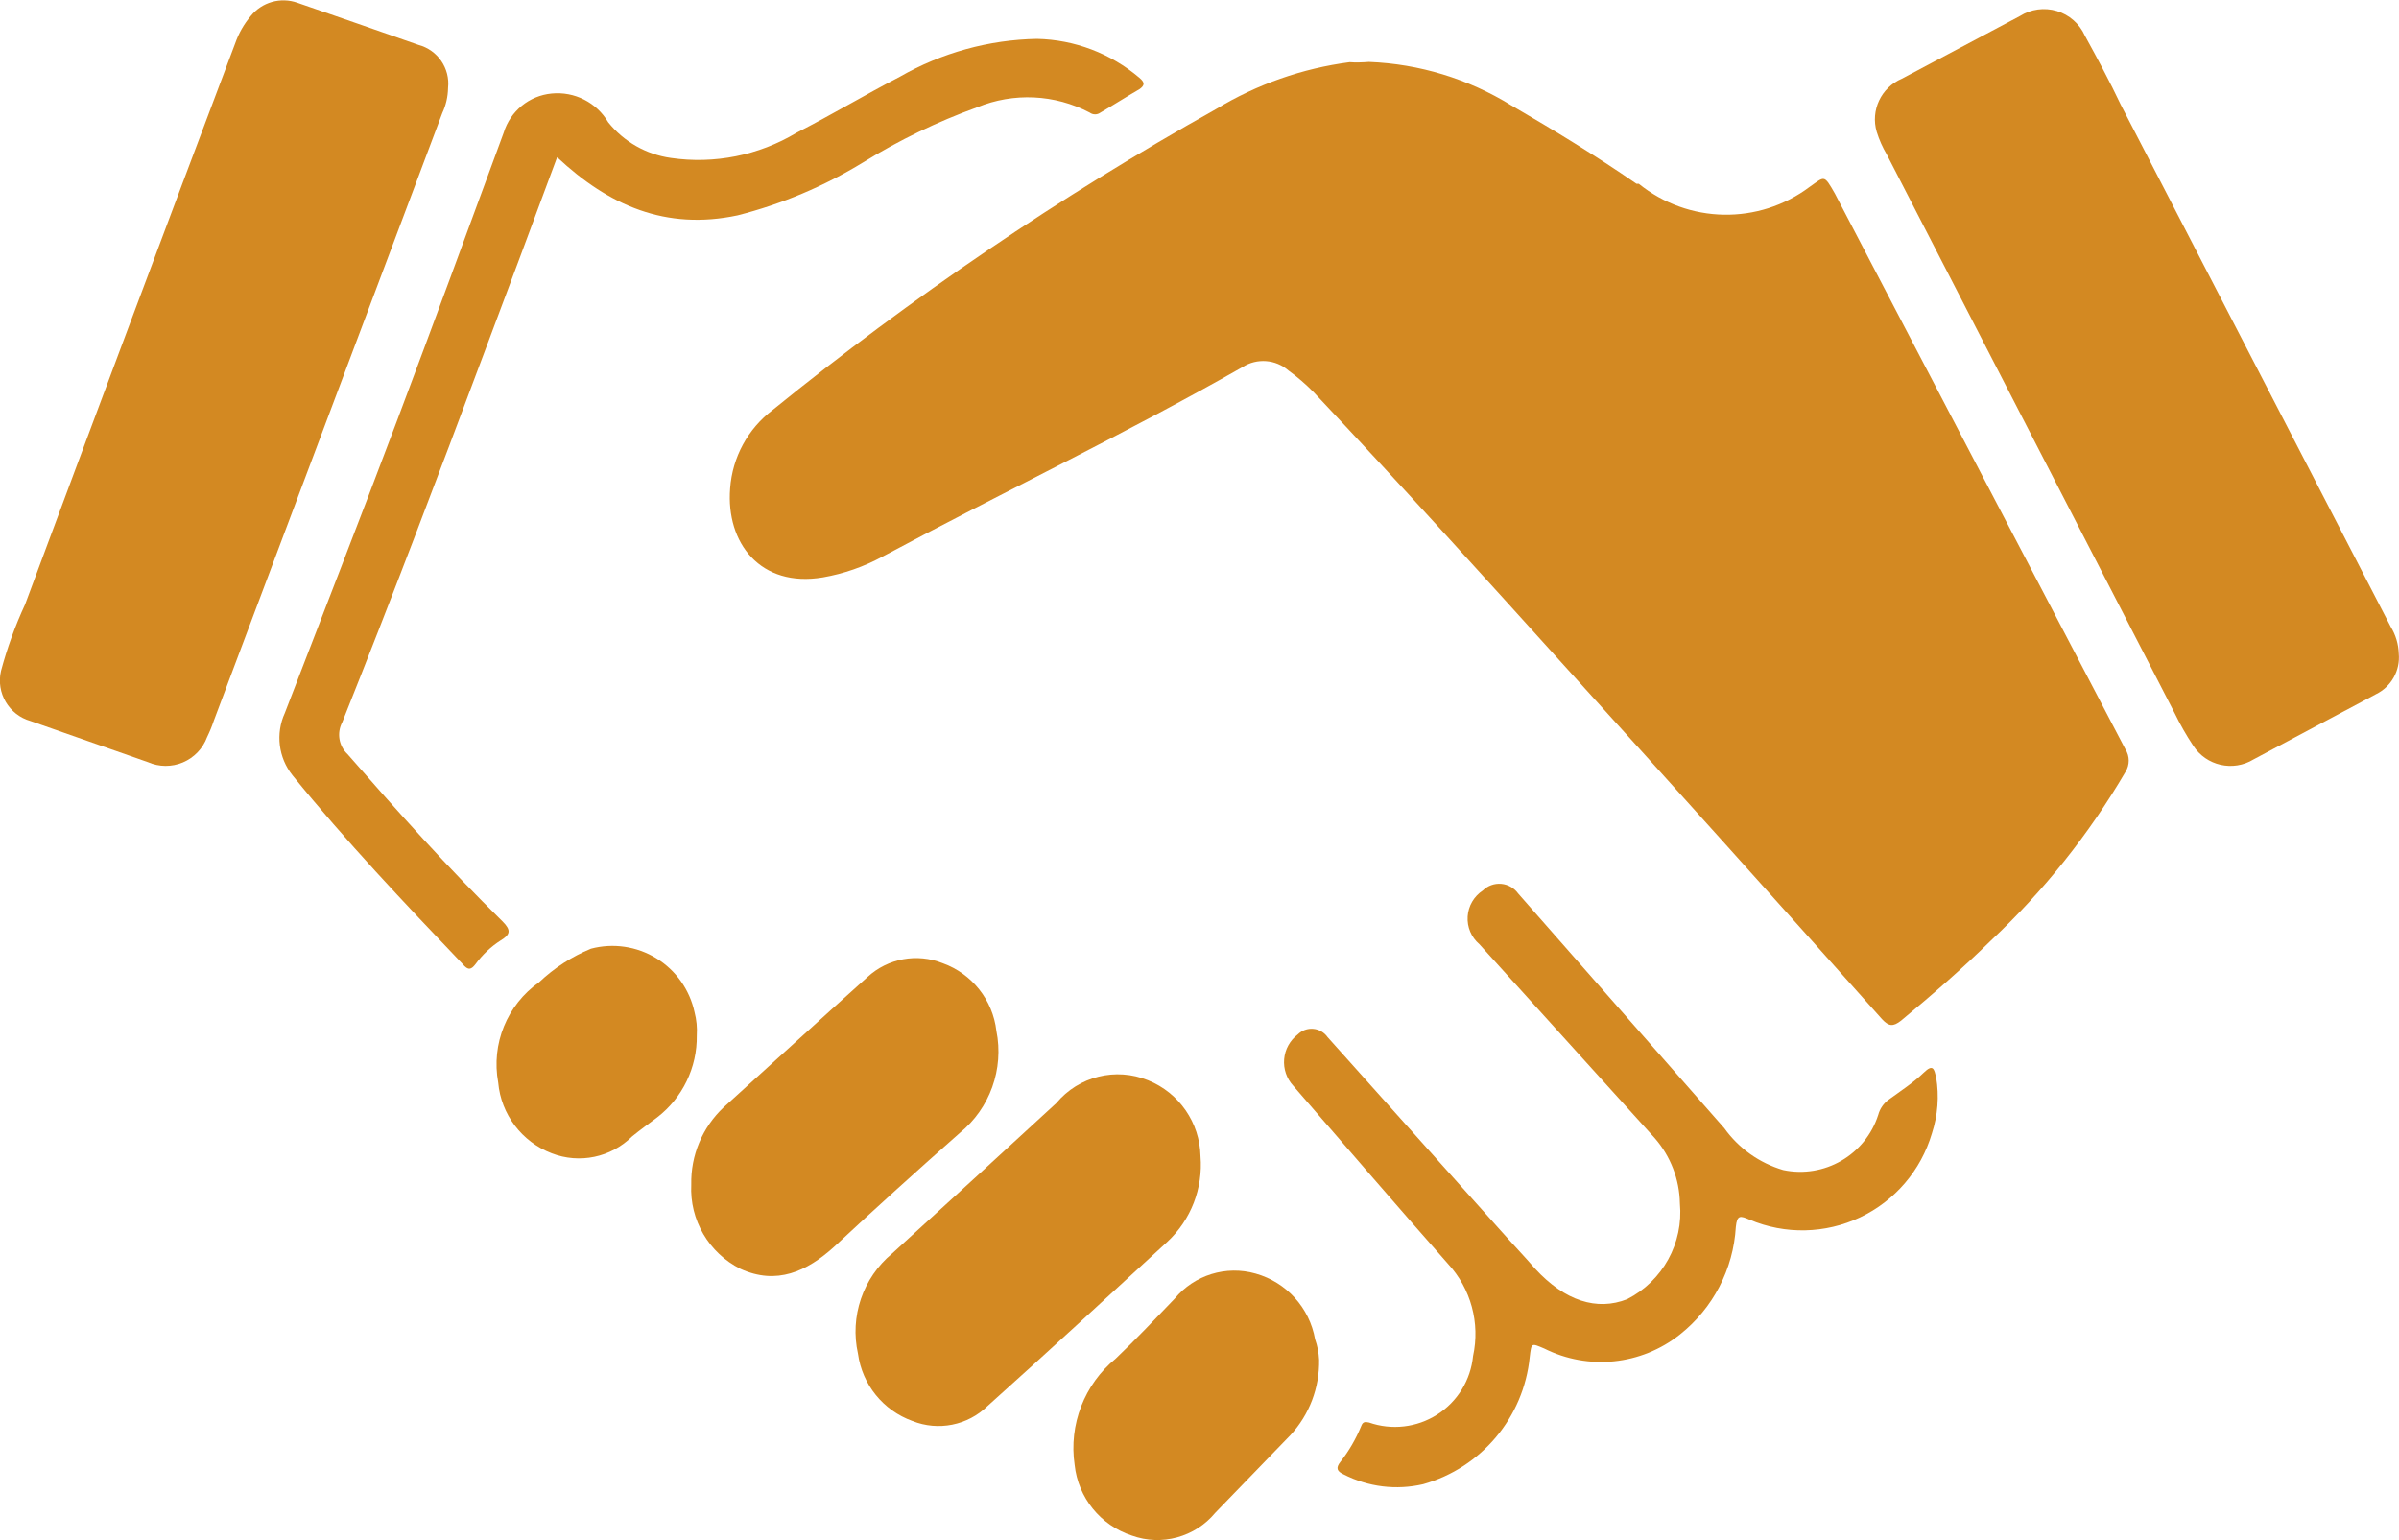
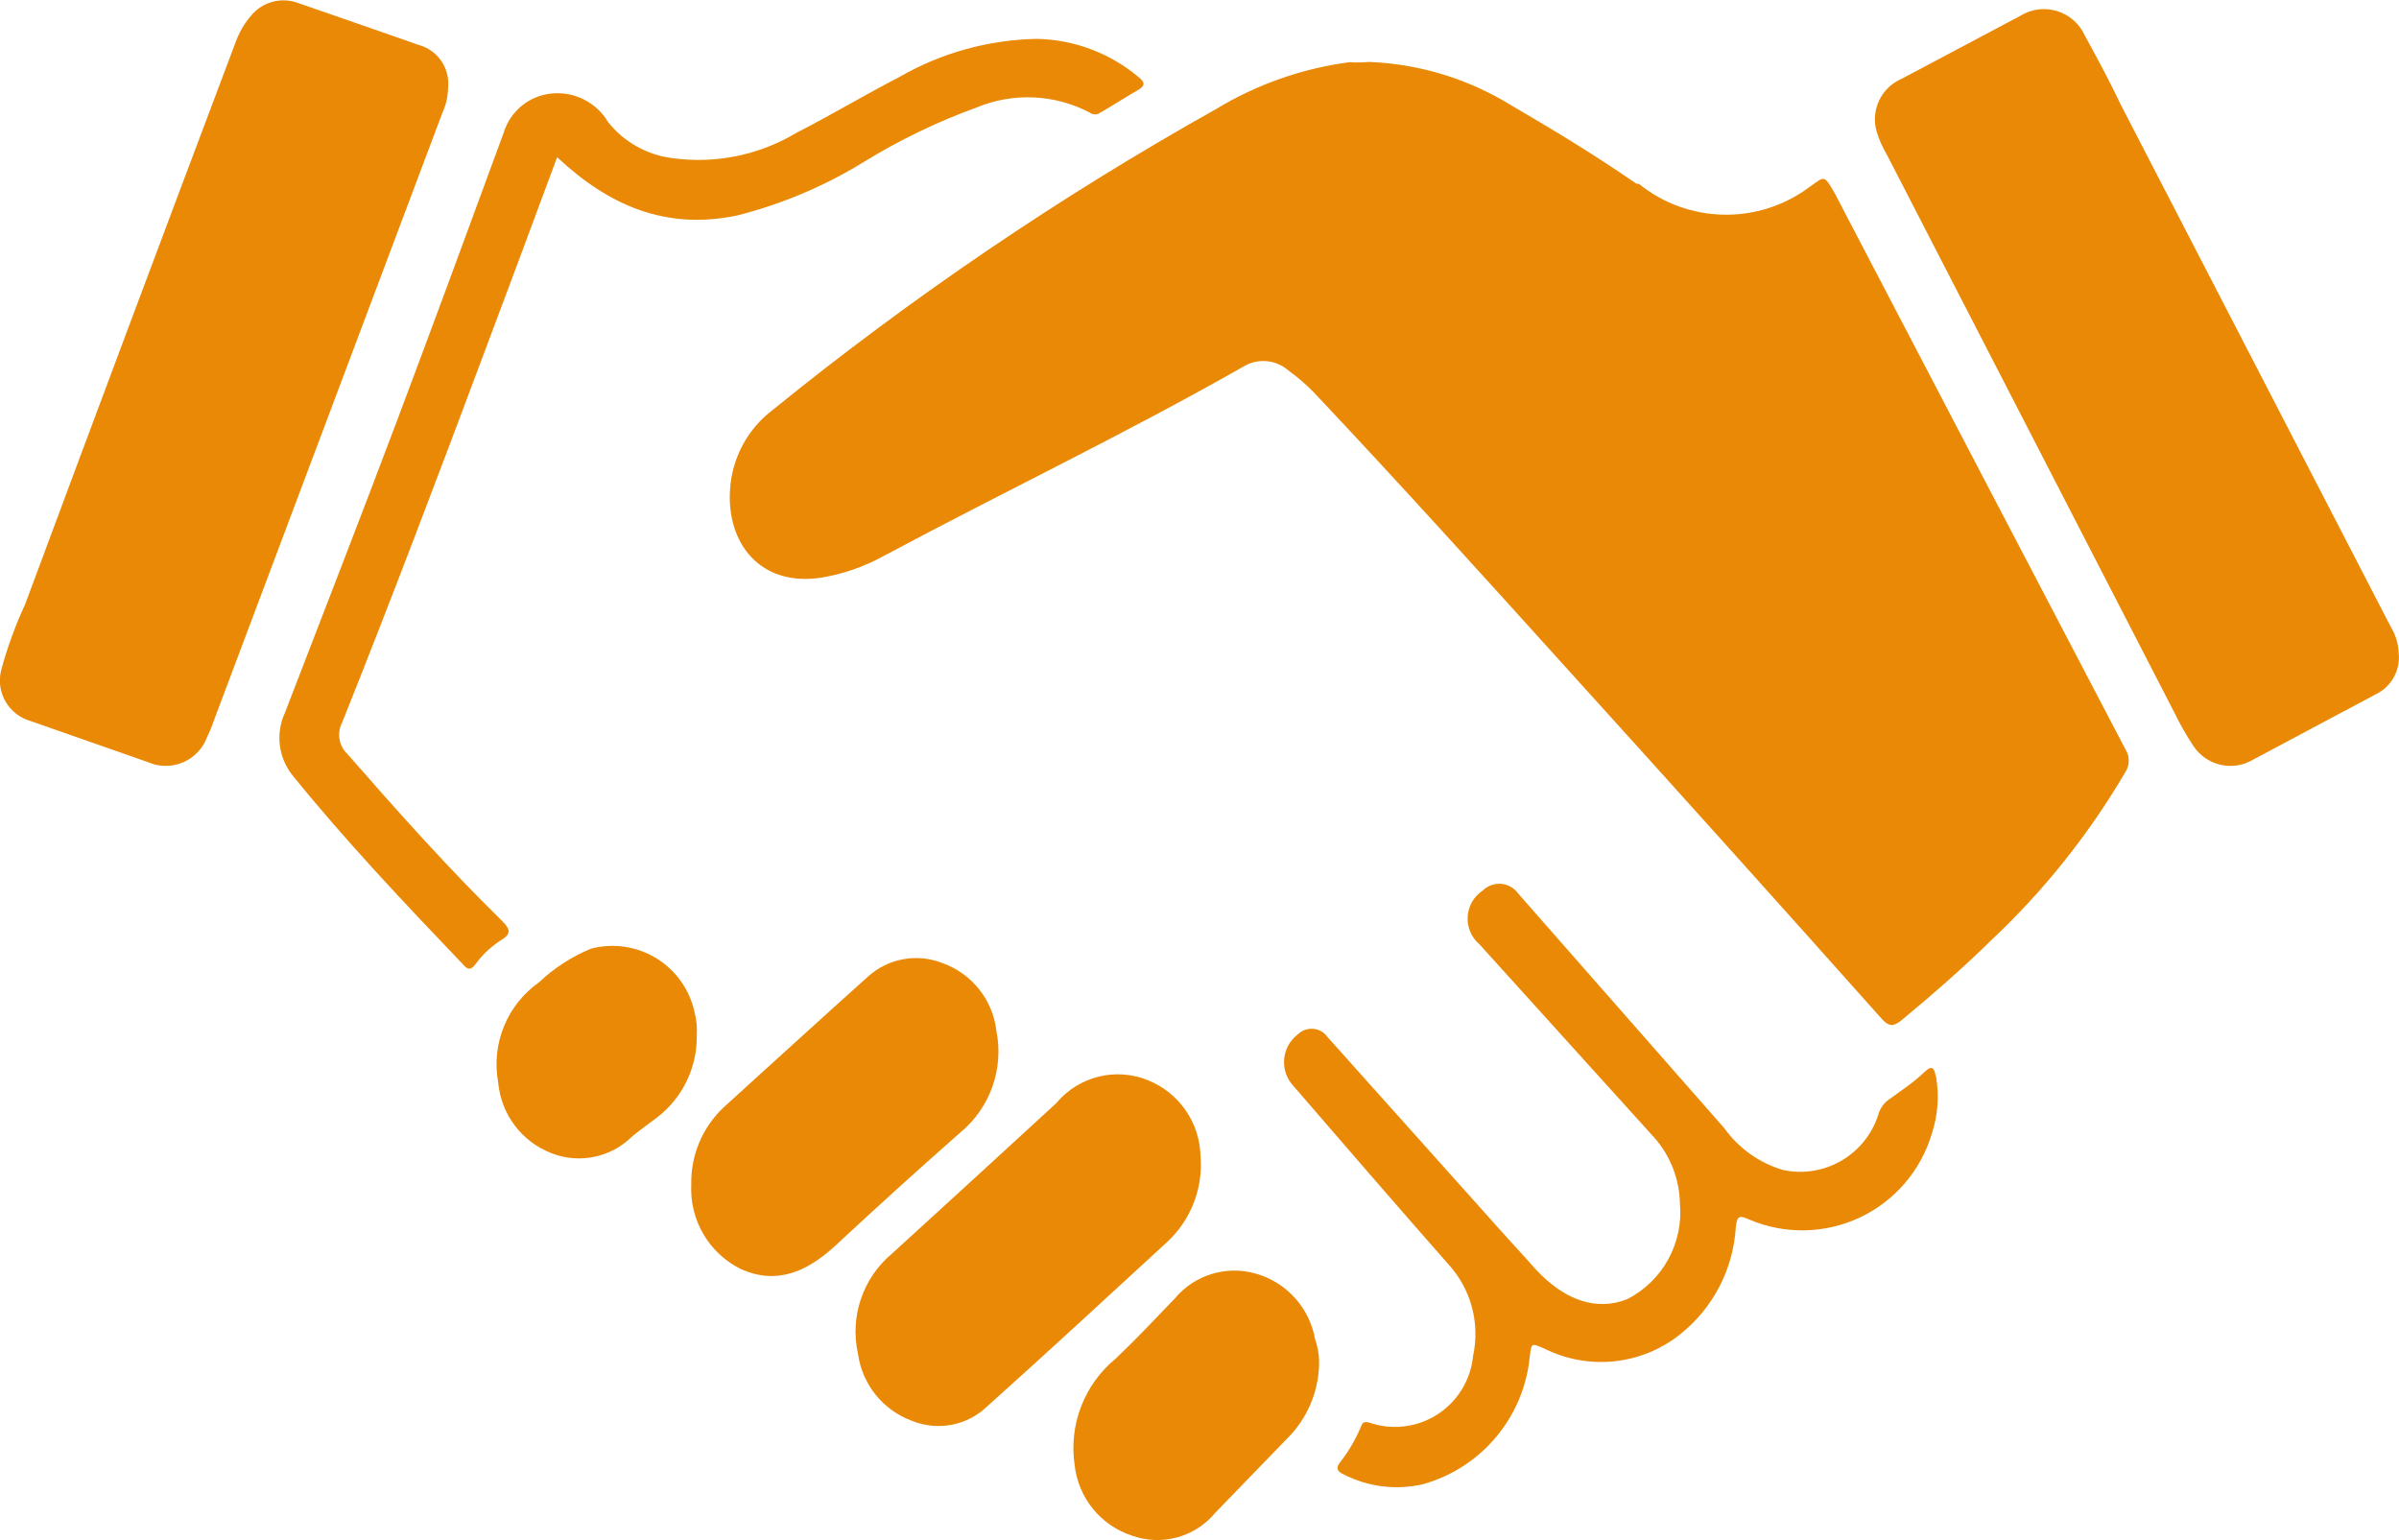
<svg xmlns="http://www.w3.org/2000/svg" viewBox="0 0 95.68 61.42">
  <defs>
-     <style>.cls-1{fill:#d38922;}</style>
+     <style>.cls-1{fill:#e98905;}</style>
  </defs>
  <g id="Слой_2" data-name="Слой 2">
    <g id="Преимущества">
      <path class="cls-1" d="M54.6,2.47A11.65,11.65,0,0,1,60.27,4.2c1.72,1,3.36,2,5,3.13l.09,0a5.54,5.54,0,0,0,6.82.12c.6-.42.56-.5,1,.27q5.79,11.09,11.59,22.17a.84.84,0,0,1,0,.9,30,30,0,0,1-5.36,6.72c-1.15,1.13-2.36,2.18-3.59,3.2-.32.25-.49.23-.76-.06q-6.24-7-12.51-13.92c-3.36-3.72-6.72-7.44-10.16-11.09a7.86,7.86,0,0,0-1-.86,1.53,1.53,0,0,0-1.83-.14c-4.71,2.68-9.58,5-14.36,7.56a7.75,7.75,0,0,1-2.38.83c-2.49.42-3.87-1.37-3.7-3.55a4.31,4.31,0,0,1,1.7-3.13,125.23,125.23,0,0,1,17.68-12,13.71,13.71,0,0,1,5.33-1.87C54.05,2.5,54.33,2.49,54.6,2.47Z" />
      <path class="cls-1" d="M95.67,26.07a1.63,1.63,0,0,1-.91,1.62l-4.88,2.6a1.77,1.77,0,0,1-2.41-.55,11.15,11.15,0,0,1-.74-1.3L75.25,6.16a4.26,4.26,0,0,1-.4-.9,1.76,1.76,0,0,1,1-2.12L80.56.64a1.79,1.79,0,0,1,2.59.78c.5.91,1,1.84,1.43,2.75L95.35,25A2.17,2.17,0,0,1,95.67,26.07Z" />
      <path class="cls-1" d="M17.87,3.51a2.46,2.46,0,0,1-.23,1L8.53,28.74a5.38,5.38,0,0,1-.27.66,1.76,1.76,0,0,1-2.36,1L1.22,28.76a1.68,1.68,0,0,1-1.18-2A16.4,16.4,0,0,1,1,24.11Q5.16,12.92,9.38,1.73A3.44,3.44,0,0,1,10,.64,1.67,1.67,0,0,1,11.86.11c1.61.55,3.22,1.12,4.83,1.68A1.6,1.6,0,0,1,17.87,3.51Z" />
      <path class="cls-1" d="M22.22,6.27q-1.45,3.92-2.92,7.83c-1.84,4.92-3.7,9.83-5.65,14.71a1.06,1.06,0,0,0,.21,1.27c2,2.29,4,4.53,6.18,6.67.36.36.31.53-.07.76a3.73,3.73,0,0,0-1,.94c-.17.22-.29.28-.52,0-2.33-2.44-4.65-4.89-6.78-7.52a2.39,2.39,0,0,1-.31-2.49c1.49-3.87,3-7.74,4.46-11.62s2.86-7.69,4.27-11.53A2.22,2.22,0,0,1,22,3.73a2.35,2.35,0,0,1,2.26,1.15,3.9,3.9,0,0,0,2.5,1.42,7.59,7.59,0,0,0,5-1c1.39-.71,2.74-1.52,4.13-2.24a11.41,11.41,0,0,1,5.47-1.51,6.52,6.52,0,0,1,4.08,1.55c.23.19.22.31,0,.46-.52.3-1,.61-1.55.93a.36.36,0,0,1-.43,0,5.31,5.31,0,0,0-4.49-.21,24.48,24.48,0,0,0-4.55,2.2,18.21,18.21,0,0,1-5,2.11C26.55,9.2,24.27,8.19,22.22,6.27Z" />
      <path class="cls-1" d="M67,48A4.07,4.07,0,0,0,66,45.4l-7-7.74a1.34,1.34,0,0,1,.14-2.14.93.93,0,0,1,1.41.12L68.77,45a4.42,4.42,0,0,0,2.35,1.67,3.27,3.27,0,0,0,3.79-2.2,1.1,1.1,0,0,1,.42-.61c.47-.34,1-.69,1.39-1.07s.42-.13.5.18a4.71,4.71,0,0,1-.17,2.24,5.39,5.39,0,0,1-7.27,3.44c-.37-.16-.5-.2-.55.29A5.91,5.91,0,0,1,67,53.23a5.06,5.06,0,0,1-5.41.56c-.52-.22-.51-.24-.58.34a5.87,5.87,0,0,1-4.25,5.07,4.64,4.64,0,0,1-3.17-.39c-.26-.12-.33-.25-.13-.5a6,6,0,0,0,.83-1.43c.06-.16.14-.18.31-.14a3.13,3.13,0,0,0,4.15-2.65,4.12,4.12,0,0,0-1-3.68c-2.07-2.35-4.12-4.73-6.17-7.1a1.39,1.39,0,0,1,.18-2.05.78.78,0,0,1,1.19.11q3.45,3.85,6.89,7.7c.46.52.92,1,1.39,1.54,1.18,1.28,2.46,1.69,3.67,1.21A3.89,3.89,0,0,0,67,48Z" />
      <path class="cls-1" d="M47.88,46.12a4.19,4.19,0,0,1-1.32,3.41c-2.38,2.19-4.76,4.39-7.17,6.55a2.8,2.8,0,0,1-3,.6A3.33,3.33,0,0,1,34.22,54a4.05,4.05,0,0,1,1.36-4c2.19-2,4.38-4,6.55-6a3.19,3.19,0,0,1,3.66-.91A3.34,3.34,0,0,1,47.88,46.12Z" />
      <path class="cls-1" d="M27.57,47.25a4.11,4.11,0,0,1,1.29-3.08c1.91-1.73,3.82-3.48,5.74-5.2a2.86,2.86,0,0,1,3-.55,3.27,3.27,0,0,1,2.14,2.7,4.19,4.19,0,0,1-1.46,4.07q-2.52,2.22-5,4.53c-1.1,1-2.31,1.55-3.75.89A3.56,3.56,0,0,1,27.57,47.25Z" />
      <path class="cls-1" d="M52.61,54.24a4.3,4.3,0,0,1-1.14,3l-3,3.1a3,3,0,0,1-3.33.91,3.34,3.34,0,0,1-2.28-2.82,4.61,4.61,0,0,1,1.64-4.24c.81-.77,1.58-1.59,2.35-2.39a3.09,3.09,0,0,1,3.23-1,3.32,3.32,0,0,1,2.37,2.62A2.86,2.86,0,0,1,52.61,54.24Z" />
      <path class="cls-1" d="M27.79,41.3a4.05,4.05,0,0,1-1.58,3.27c-.33.25-.67.49-1,.76A3,3,0,0,1,22,46a3.34,3.34,0,0,1-2.13-2.82,4,4,0,0,1,1.63-4,6.76,6.76,0,0,1,2.07-1.34,3.35,3.35,0,0,1,4.13,2.53A2.91,2.91,0,0,1,27.79,41.3Z" />
    </g>
  </g>
</svg>
